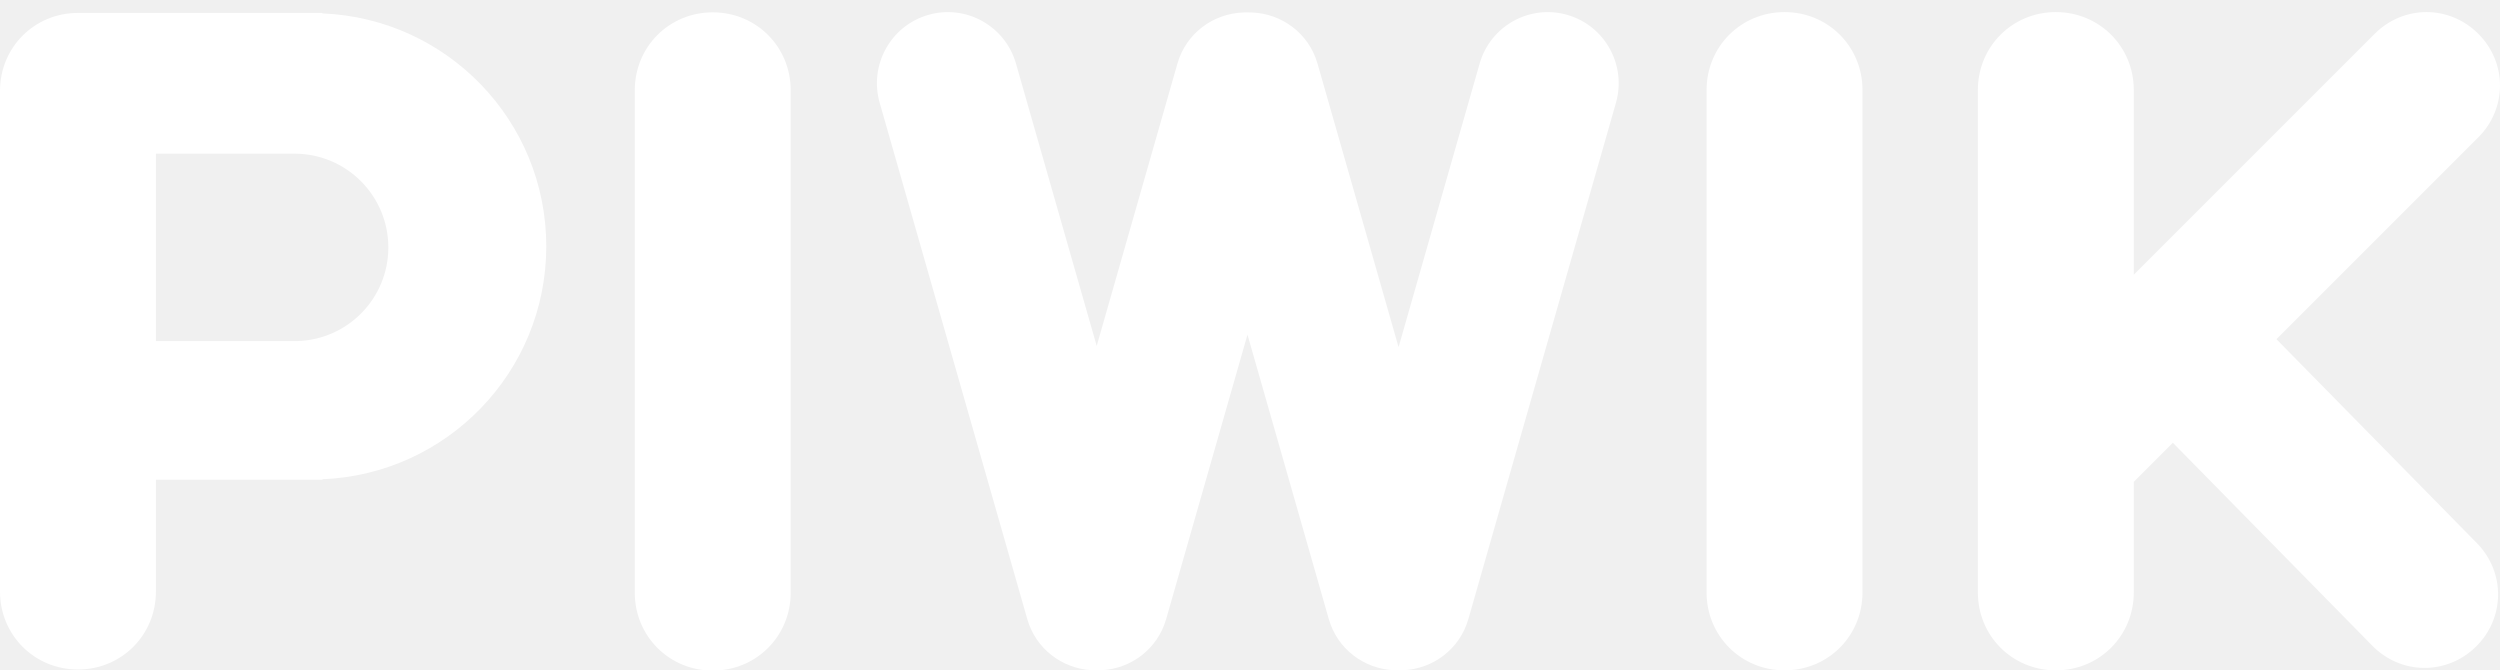
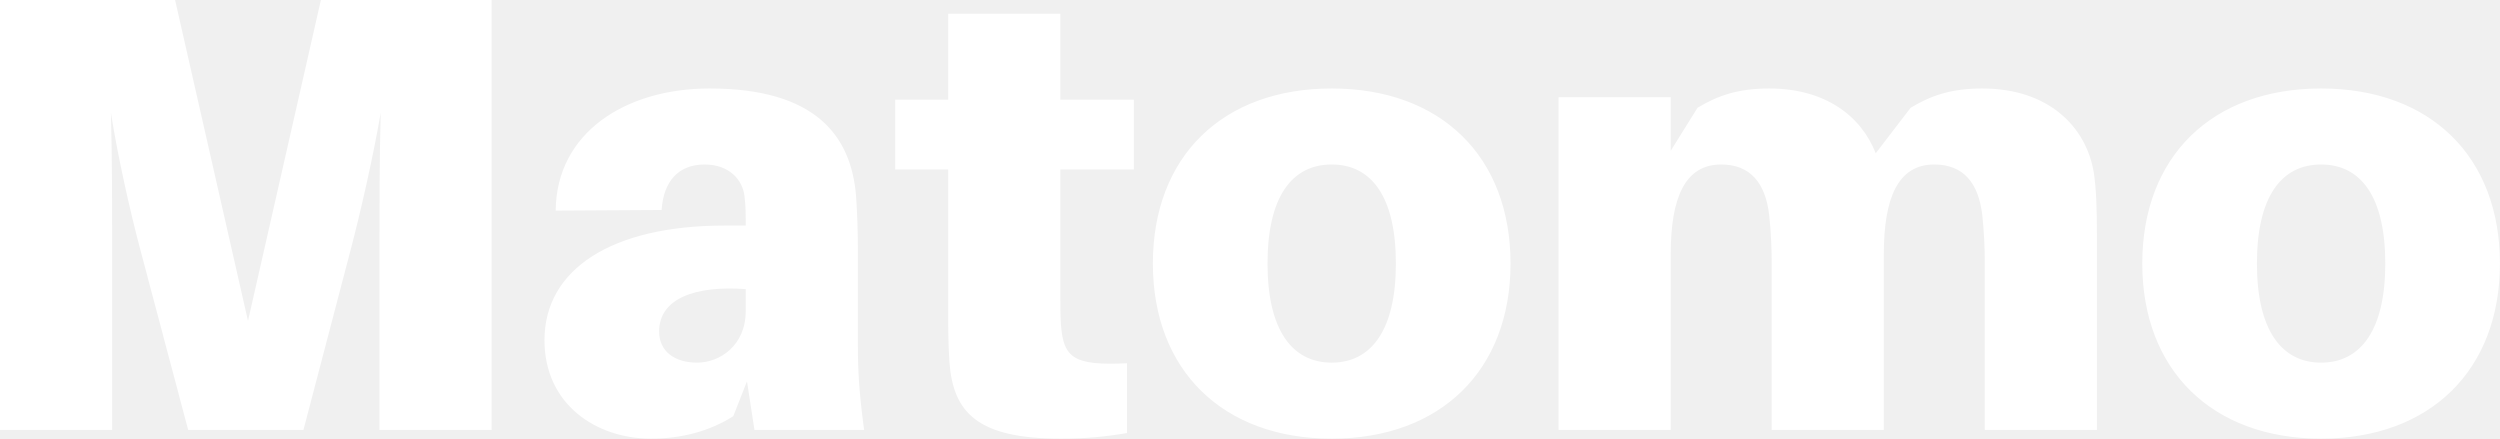
- <svg xmlns="http://www.w3.org/2000/svg" version="1.1" id="Layer_1" x="0px" y="0px" width="170.666px" height="45.704px" viewBox="0 0 170.666 45.704" enable-background="new 0 0 170.666 45.704" xml:space="preserve">
-   <path fill="#ffffff" d="M106.995,1.016c-2.57-0.739-5.251,0.751-5.987,3.329l-5.532,19.351L89.943,4.345  c-0.592-2.071-2.441-3.417-4.477-3.492c-0.103-0.009-0.203-0.004-0.306-0.007c-0.102,0.003-0.203-0.003-0.306,0.007  c-2.036,0.075-3.885,1.421-4.477,3.492l-5.509,19.27l-5.509-19.27c-0.737-2.578-3.418-4.068-5.987-3.329  c-2.57,0.739-4.056,3.428-3.319,6.005l10.075,35.24c0.583,2.038,2.384,3.376,4.382,3.49c0.121,0.011,0.239,0.006,0.359,0.008  c0.12-0.002,0.238,0.004,0.359-0.008c1.998-0.114,3.799-1.451,4.382-3.49l5.551-19.416l5.551,19.416  c0.588,2.056,2.416,3.398,4.434,3.491c0.111,0.01,0.219,0.005,0.33,0.007c0.11-0.003,0.219,0.003,0.33-0.007  c2.019-0.093,3.846-1.435,4.434-3.491l10.075-35.24C111.05,4.444,109.564,1.756,106.995,1.016z" />
-   <path fill="#ffffff" d="M116.502,40.44c0,2.972,2.35,5.322,5.322,5.322c2.972,0,5.322-2.35,5.322-5.322V6.147  c0-2.972-2.35-5.322-5.322-5.322c-2.972,0-5.322,2.35-5.322,5.322V40.44z" />
-   <path fill="#ffffff" d="M43.334,40.457c0,2.972,2.35,5.322,5.322,5.322c2.972,0,5.322-2.35,5.322-5.322V6.164  c0-2.972-2.35-5.322-5.322-5.322c-2.972,0-5.322,2.35-5.322,5.322V40.457z" />
-   <path fill="#ffffff" d="M155.406,23.156l13.779-13.779c1.974-1.974,1.974-5.097,0-7.071c-1.974-1.974-5.097-1.974-7.071,0  l-16.448,16.448V6.147c0-2.972-2.35-5.322-5.322-5.322c-2.972,0-5.322,2.35-5.322,5.322V40.44c0,2.972,2.35,5.322,5.322,5.322  c2.972,0,5.322-2.35,5.322-5.322v-7.544l2.669-2.669l13.618,13.857c1.957,1.992,5.079,2.019,7.071,0.062  c1.992-1.957,2.019-5.079,0.062-7.071L155.406,23.156z" />
-   <path fill="#ffffff" d="M37.292,16.816c0-8.58-6.787-15.557-15.283-15.9l0.007-0.033H5.322C2.35,0.883,0,3.233,0,6.205v34.177  c0,2.972,2.35,5.322,5.322,5.322c2.972,0,5.322-2.35,5.322-5.322v-7.63h11.371l-0.007-0.036  C30.505,32.372,37.292,25.396,37.292,16.816z M20.296,23.284l0-0.002h-9.651V10.491h9.464c3.535,0,6.401,2.866,6.401,6.401  C26.51,20.364,23.744,23.184,20.296,23.284z" />
+ <svg xmlns="http://www.w3.org/2000/svg" x="0px" y="0px" width="5836" height="1024" viewBox="0 0 5836 1024" enable-background="new 0 0 5836 1024" xml:space="preserve" version="1.1" id="Layer_1">
+   <path d="M1147.636 960h-398.545l-170.182-749.091-170.182 749.091h-408.727v-1003.636h261.818v421.818c0 87.273 0 216.727-2.909 318.545 16-101.818 45.091-231.273 68.364-318.545l112-421.818h269.091l110.545 421.818c23.273 88.727 52.364 216.727 69.818 318.545-2.909-101.818-2.909-231.273-2.909-318.545v-421.818h261.818zM1761.205-43.636h256c-11.636 85.818-14.545 138.182-14.545 196.364v218.182c0 48-1.455 93.091-4.364 132.364-11.636 141.091-96 250.182-341.818 250.182-196.364 0-357.818-103.273-359.273-285.091l247.273 1.455c4.364 66.909 39.273 106.182 100.364 106.182 56.727 0 88.727-34.909 93.091-74.182 2.909-24.727 2.909-40.727 2.909-56.727v-11.636h-49.455c-263.273 0-420.364-101.818-420.364-267.636 0-149.818 120.727-229.818 248.727-229.818 71.273 0 136.727 17.455 192 52.364l32 81.455zM1627.386 113.455c-52.364 0-88.727 26.182-88.727 72.727 0 77.091 84.364 107.636 202.182 98.909v-50.909c0-81.455-61.091-120.727-113.455-120.727zM2475.227 564.364h171.636v162.909h-171.636v200.727h-261.818v-200.727h-123.636v-162.909h123.636v-324.364c0-43.636 0-80 2.909-125.091 8.727-119.273 66.909-178.909 260.364-178.909 55.273 0 103.273 4.364 154.182 13.091v162.909c-123.636-5.818-148.364 11.636-154.182 90.182-1.455 20.364-1.455 49.455-1.455 75.636zM3108.727 753.455c-254.545 0-417.455-158.545-417.455-408.727 0-248.727 162.909-408.727 417.455-408.727s417.455 160 417.455 408.727c0 250.182-162.909 408.727-417.455 408.727zM3108.727 113.455c-93.091 0-149.818 77.091-149.818 231.273 0 155.636 56.727 231.273 149.818 231.273s149.818-75.636 149.818-231.273c0-154.182-56.727-231.273-149.818-231.273zM4887.773 557.091c-17.454 106.182-104.727 196.364-260.364 196.364-71.273 0-119.273-16-167.273-45.091l-81.455-106.182c-33.455 85.818-116.364 151.273-248.727 151.273-71.273 0-119.273-16-167.273-45.091l-62.545-100.364v125.091h-261.818v-776.727h261.818v410.182c0 132.364 33.455 209.455 117.818 209.455 68.364 0 103.273-43.636 112-117.818 4.363-39.273 5.818-81.455 5.818-106.182v-395.636h261.818v410.182c0 132.364 33.455 209.455 117.818 209.455 68.364 0 103.273-43.636 112-117.818 4.363-39.273 5.818-81.455 5.818-106.182v-395.636h261.818v453.818c0 62.545-1.455 107.636-7.273 146.909zM5418.387 753.455c-254.546 0-417.455-158.545-417.455-408.727 0-248.727 162.909-408.727 417.455-408.727s417.454 160 417.454 408.727c0 250.182-162.909 408.727-417.454 408.727zM5418.387 113.455c-93.091 0-149.819 77.091-149.819 231.273 0 155.636 56.728 231.273 149.819 231.273s149.818-75.636 149.818-231.273c0-154.182-56.728-231.273-149.818-231.273z" horiz-adv-x="5836" transform="scale(1, -1) translate(0, -960)" fill="#fff" />
</svg>
